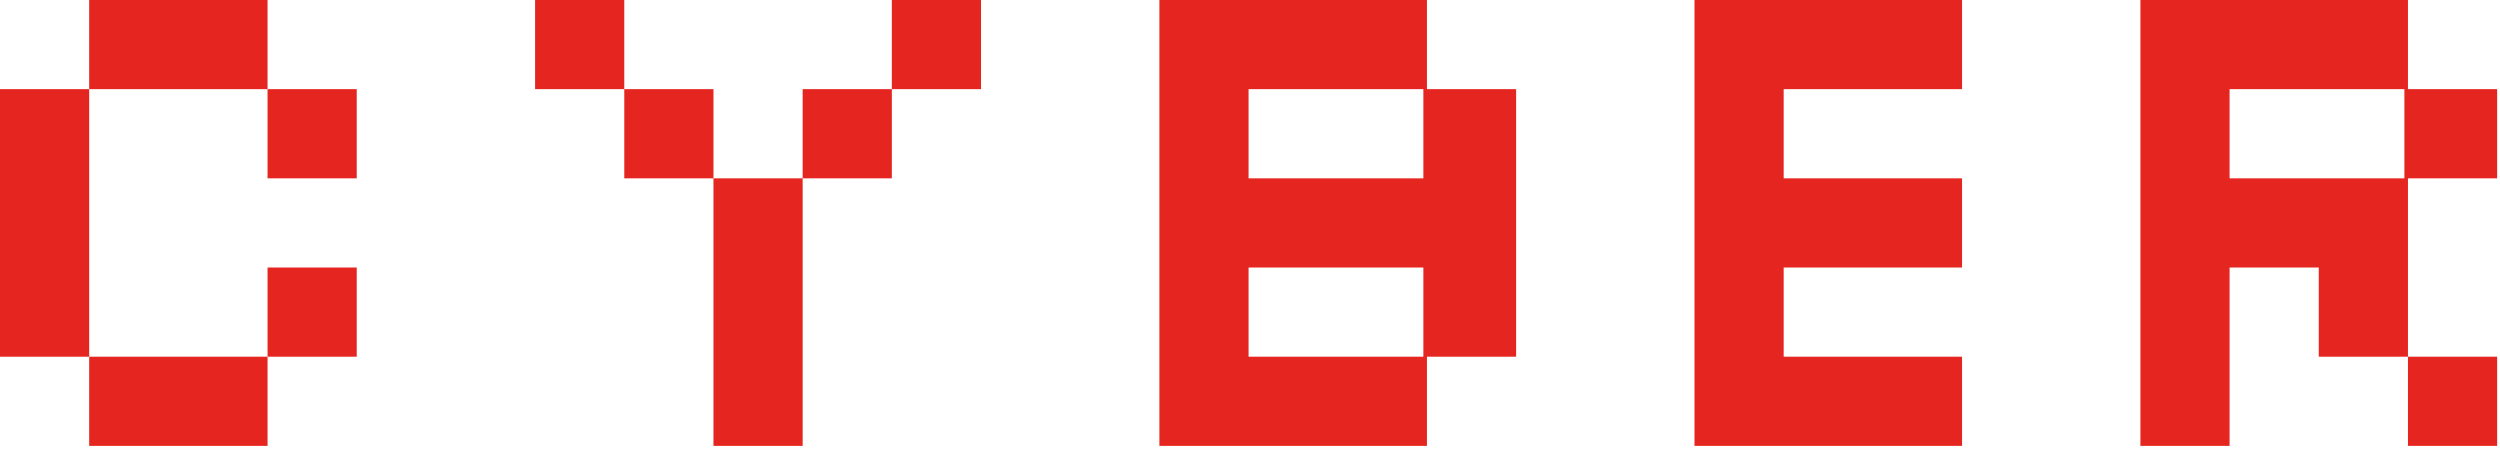
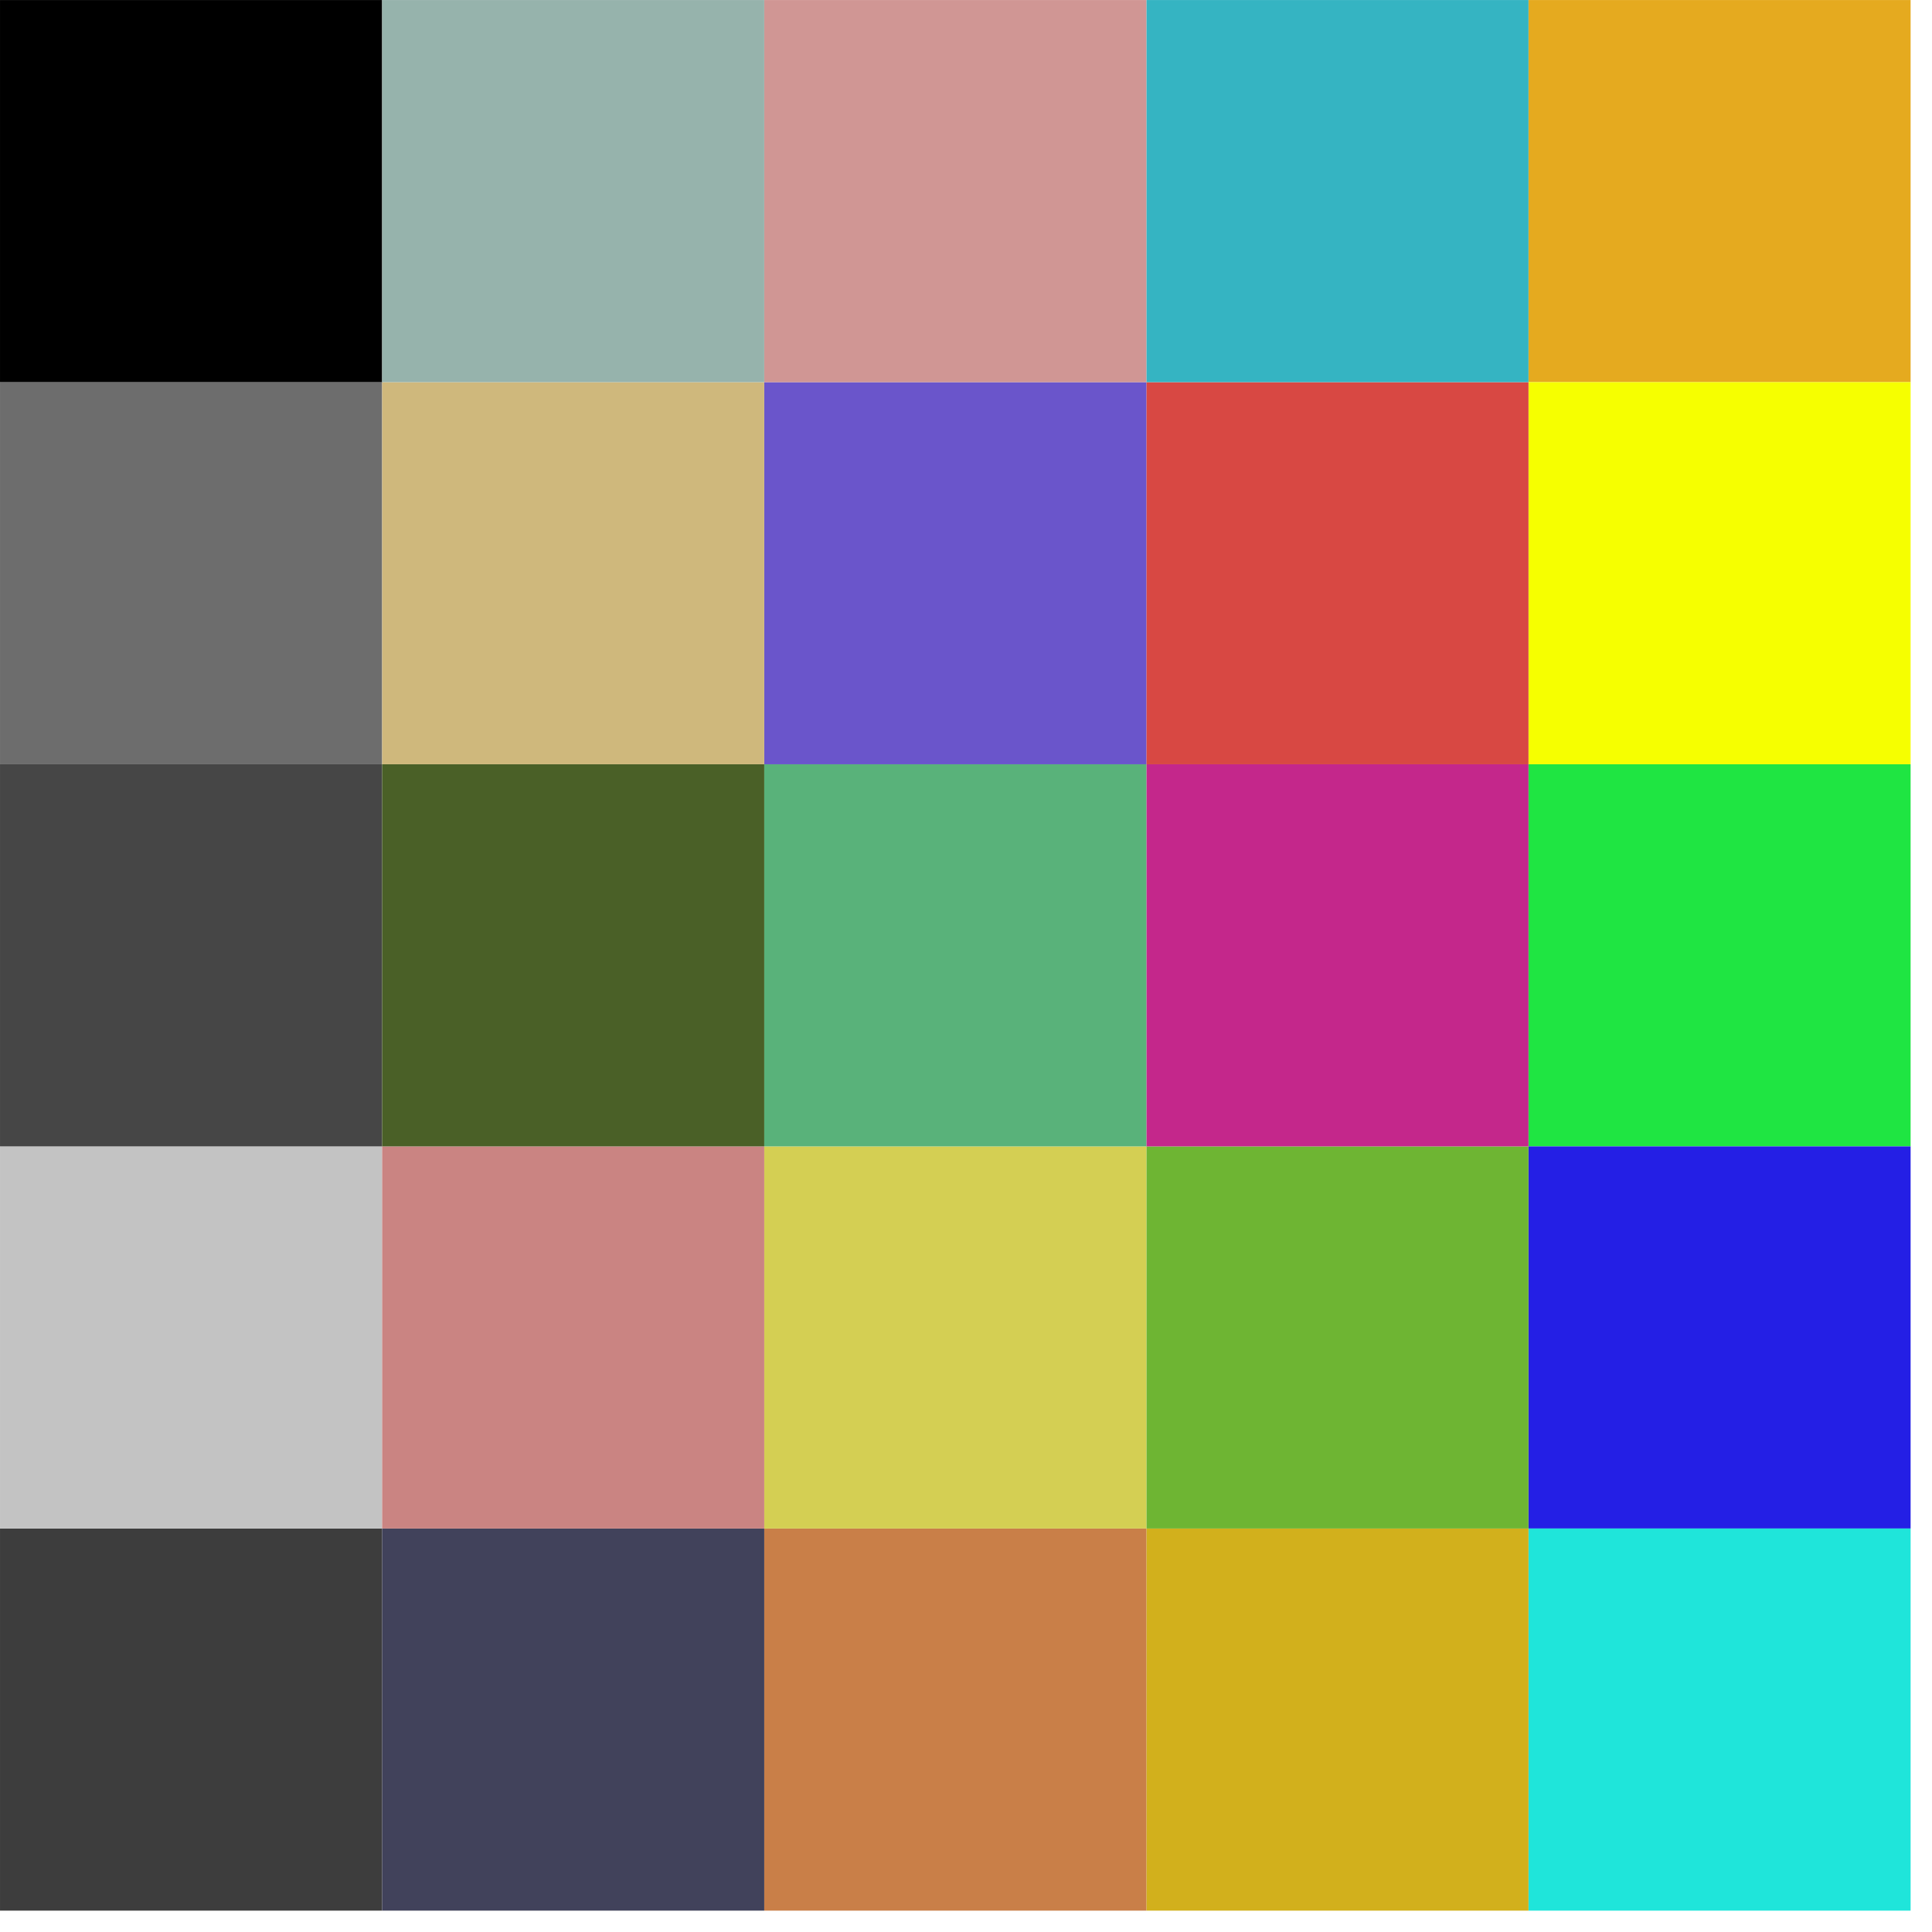
- <svg xmlns="http://www.w3.org/2000/svg" width="100%" height="100%" viewBox="0 0 438 79" version="1.1" xml:space="preserve" style="fill-rule:evenodd;clip-rule:evenodd;stroke-linejoin:round;stroke-miterlimit:2;">
-   <g transform="matrix(1,0,0,1,-462.11,-2554.06)">
-     <g transform="matrix(0.583704,0,0,0.253848,180.334,1972.77)">
-       <path d="M563.044,2413L563.044,2351.44L509.506,2351.44L509.506,2289.89L563.044,2289.89L563.044,2351.44L589.812,2351.44L589.812,2413L563.044,2413ZM509.506,2597.65L509.506,2536.1L482.738,2536.1L482.738,2351.44L509.506,2351.44L509.506,2536.1L563.044,2536.1L563.044,2597.65L509.506,2597.65ZM563.044,2536.1L563.044,2474.55L589.812,2474.55L589.812,2536.1L563.044,2536.1Z" style="fill:rgb(229,37,31);fill-rule:nonzero;" />
-       <path d="M696.887,2597.65L696.887,2413L670.118,2413L670.118,2351.44L643.35,2351.44L643.35,2289.89L670.118,2289.89L670.118,2351.44L696.887,2351.44L696.887,2413L723.656,2413L723.656,2597.65L696.887,2597.65ZM750.425,2351.44L750.425,2289.89L777.193,2289.89L777.193,2351.44L750.425,2351.44ZM723.656,2413L723.656,2351.44L750.425,2351.44L750.425,2413L723.656,2413Z" style="fill:rgb(229,37,31);fill-rule:nonzero;" />
-       <path d="M830.731,2597.65L830.731,2289.89L911.037,2289.89L911.037,2351.44L937.805,2351.44L937.805,2536.1L911.037,2536.1L911.037,2597.65L830.731,2597.65ZM857.499,2413L909.966,2413L909.966,2351.44L857.499,2351.44L857.499,2413ZM857.499,2536.1L909.966,2536.1L909.966,2474.55L857.499,2474.55L857.499,2536.1Z" style="fill:rgb(229,37,31);fill-rule:nonzero;" />
-       <path d="M991.343,2597.65L991.343,2289.89L1071.65,2289.89L1071.65,2351.44L1018.11,2351.44L1018.11,2413L1071.65,2413L1071.65,2474.55L1018.11,2474.55L1018.11,2536.1L1071.65,2536.1L1071.65,2597.65L991.343,2597.65Z" style="fill:rgb(229,37,31);fill-rule:nonzero;" />
-       <path d="M1125.19,2597.65L1125.19,2289.89L1205.49,2289.89L1205.49,2351.44L1232.26,2351.44L1232.26,2413L1205.49,2413L1205.49,2536.1L1232.26,2536.1L1232.26,2597.65L1205.49,2597.65L1205.49,2536.1L1178.72,2536.1L1178.72,2474.55L1151.95,2474.55L1151.95,2597.65L1125.19,2597.65ZM1151.95,2413L1204.42,2413L1204.42,2351.44L1151.95,2351.44L1151.95,2413Z" style="fill:rgb(229,37,31);fill-rule:nonzero;" />
+ <svg xmlns="http://www.w3.org/2000/svg" width="100%" height="100%" viewBox="0 0 79 79" version="1.1" xml:space="preserve" style="fill-rule:evenodd;clip-rule:evenodd;stroke-linejoin:round;stroke-miterlimit:2;">
+   <g transform="matrix(1,0,0,1,-339.283,-2749.15)">
+     <g transform="matrix(0.807519,0,0,0.72691,-21.8491,737.995)">
+       <rect x="524.61" y="2766.72" width="19.349" height="21.495" style="fill:rgb(229,170,31);" />
+     </g>
+     <g transform="matrix(0.807519,0,0,0.72691,-21.8491,753.62)">
+       <rect x="524.61" y="2766.72" width="19.349" height="21.495" style="fill:rgb(246,255,0);" />
+     </g>
+     <g transform="matrix(0.807519,0,0,0.72691,-21.8491,769.245)">
+       <rect x="524.61" y="2766.72" width="19.349" height="21.495" style="fill:rgb(31,229,66);" />
+     </g>
+     <g transform="matrix(0.807519,0,0,0.72691,-21.8491,784.87)">
+       <rect x="524.61" y="2766.72" width="19.349" height="21.495" style="fill:rgb(36,31,229);" />
+     </g>
+     <g transform="matrix(0.807519,0,0,0.72691,-21.8491,800.495)">
+       <rect x="524.61" y="2766.72" width="19.349" height="21.495" style="fill:rgb(31,229,218);" />
+     </g>
+     <g transform="matrix(0.807519,0,0,0.72691,-37.4741,800.495)">
+       <rect x="524.61" y="2766.72" width="19.349" height="21.495" style="fill:rgb(210,176,28);" />
+     </g>
+     <g transform="matrix(0.807519,0,0,0.72691,-53.0991,800.495)">
+       <rect x="524.61" y="2766.72" width="19.349" height="21.495" style="fill:rgb(201,127,72);" />
+     </g>
+     <g transform="matrix(0.807519,0,0,0.72691,-84.3491,800.495)">
+       <rect x="524.61" y="2766.72" width="19.349" height="21.495" style="fill:rgb(61,61,61);" />
+     </g>
+     <g transform="matrix(0.807519,0,0,0.72691,-68.7241,800.495)">
+       <rect x="524.61" y="2766.72" width="19.349" height="21.495" style="fill:rgb(65,66,91);" />
+     </g>
+     <g transform="matrix(0.807519,0,0,0.72691,-37.4741,784.87)">
+       <rect x="524.61" y="2766.72" width="19.349" height="21.495" style="fill:rgb(110,181,51);" />
+     </g>
+     <g transform="matrix(0.807519,0,0,0.72691,-53.0991,784.87)">
+       <rect x="524.61" y="2766.72" width="19.349" height="21.495" style="fill:rgb(212,207,83);" />
+     </g>
+     <g transform="matrix(0.807519,0,0,0.72691,-84.3491,784.87)">
+       <rect x="524.61" y="2766.72" width="19.349" height="21.495" style="fill:rgb(195,195,195);" />
+     </g>
+     <g transform="matrix(0.807519,0,0,0.72691,-68.7241,784.87)">
+       <rect x="524.61" y="2766.72" width="19.349" height="21.495" style="fill:rgb(202,132,130);" />
+     </g>
+     <g transform="matrix(0.807519,0,0,0.72691,-37.4741,769.245)">
+       <rect x="524.61" y="2766.72" width="19.349" height="21.495" style="fill:rgb(196,39,139);" />
+     </g>
+     <g transform="matrix(0.807519,0,0,0.72691,-53.0991,769.245)">
+       <rect x="524.61" y="2766.72" width="19.349" height="21.495" style="fill:rgb(89,178,122);" />
+     </g>
+     <g transform="matrix(0.807519,0,0,0.72691,-84.3491,769.245)">
+       <rect x="524.61" y="2766.72" width="19.349" height="21.495" style="fill:rgb(70,70,70);" />
+     </g>
+     <g transform="matrix(0.807519,0,0,0.72691,-68.7241,769.245)">
+       <rect x="524.61" y="2766.72" width="19.349" height="21.495" style="fill:rgb(74,96,39);" />
+     </g>
+     <g transform="matrix(0.807519,0,0,0.72691,-37.4741,753.62)">
+       <rect x="524.61" y="2766.72" width="19.349" height="21.495" style="fill:rgb(216,72,67);" />
+     </g>
+     <g transform="matrix(0.807519,0,0,0.72691,-53.0991,753.62)">
+       <rect x="524.61" y="2766.72" width="19.349" height="21.495" style="fill:rgb(106,85,203);" />
+     </g>
+     <g transform="matrix(0.807519,0,0,0.72691,-84.3491,753.62)">
+       <rect x="524.61" y="2766.72" width="19.349" height="21.495" style="fill:rgb(109,109,109);" />
+     </g>
+     <g transform="matrix(0.807519,0,0,0.72691,-68.7241,753.62)">
+       <rect x="524.61" y="2766.72" width="19.349" height="21.495" style="fill:rgb(207,184,124);" />
+     </g>
+     <g transform="matrix(0.807519,0,0,0.72691,-37.4741,737.995)">
+       <rect x="524.61" y="2766.72" width="19.349" height="21.495" style="fill:rgb(53,180,194);" />
+     </g>
+     <g transform="matrix(0.807519,0,0,0.72691,-53.0991,737.995)">
+       <rect x="524.61" y="2766.72" width="19.349" height="21.495" style="fill:rgb(208,150,148);" />
+     </g>
+     <g transform="matrix(0.807519,0,0,0.72691,-84.3491,737.995)">
+       <rect x="524.61" y="2766.72" width="19.349" height="21.495" />
+     </g>
+     <g transform="matrix(0.807519,0,0,0.72691,-68.7241,737.995)">
+       <rect x="524.61" y="2766.72" width="19.349" height="21.495" style="fill:rgb(150,179,172);" />
    </g>
  </g>
</svg>
